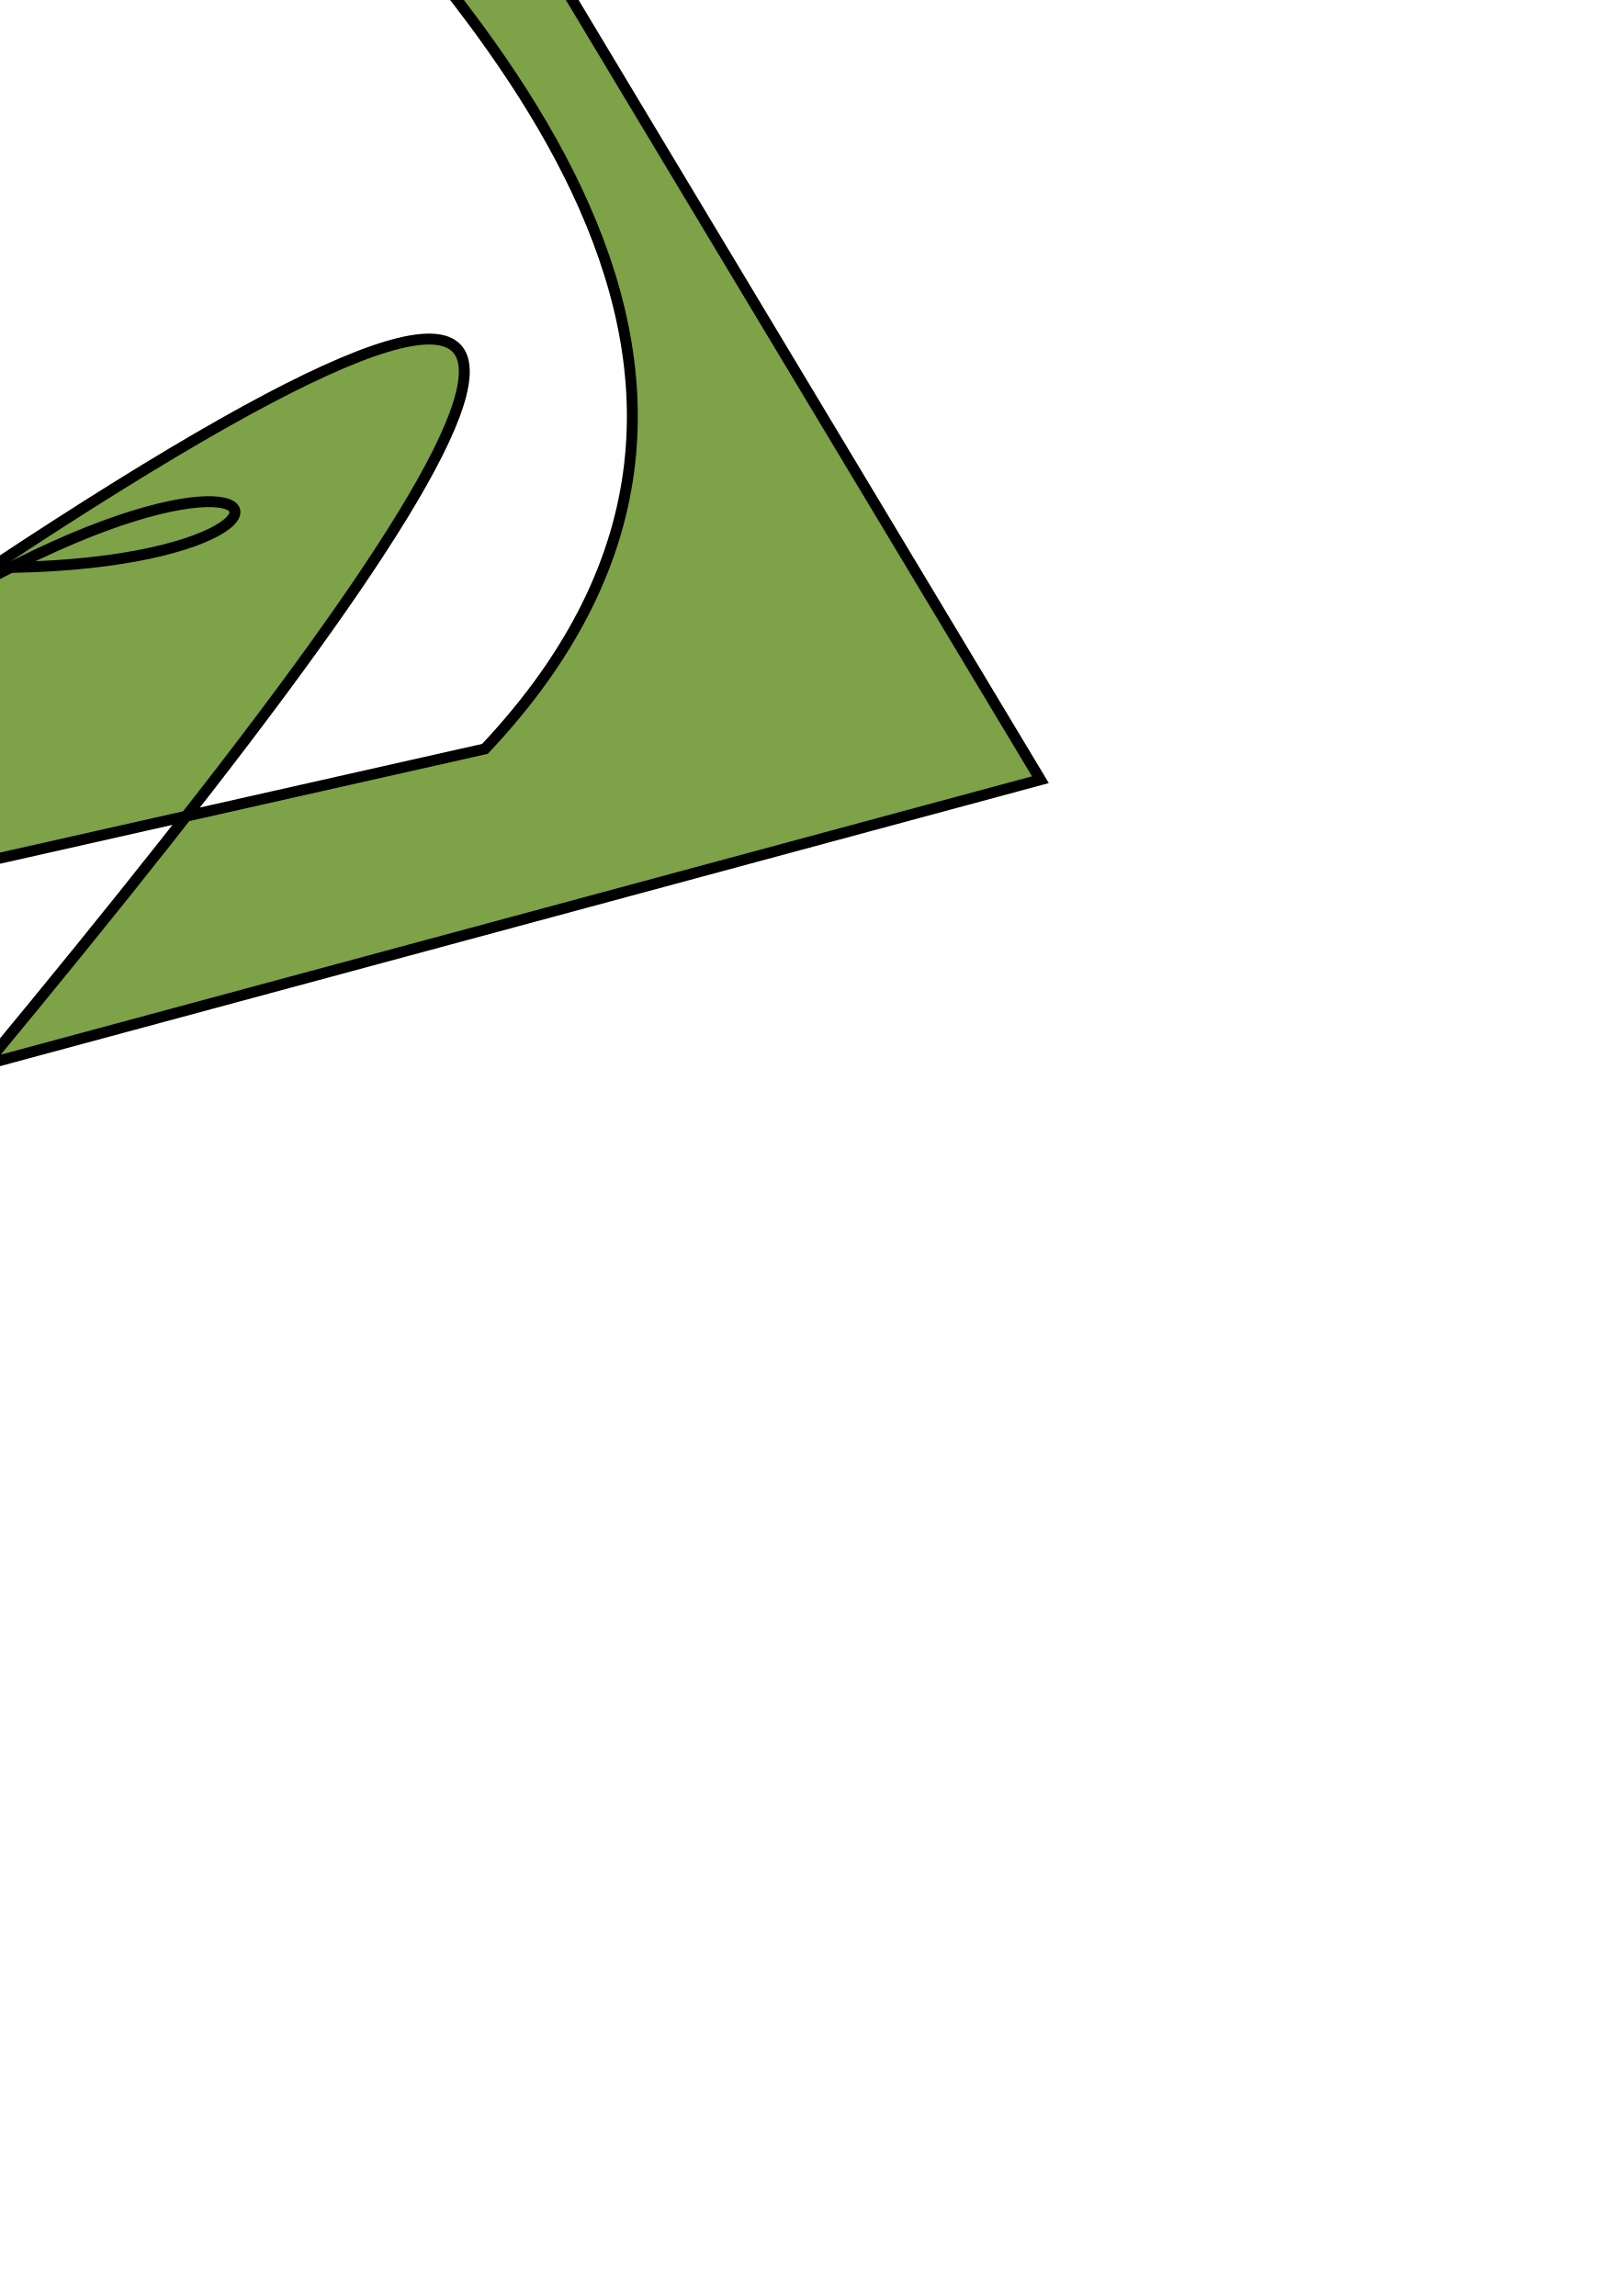
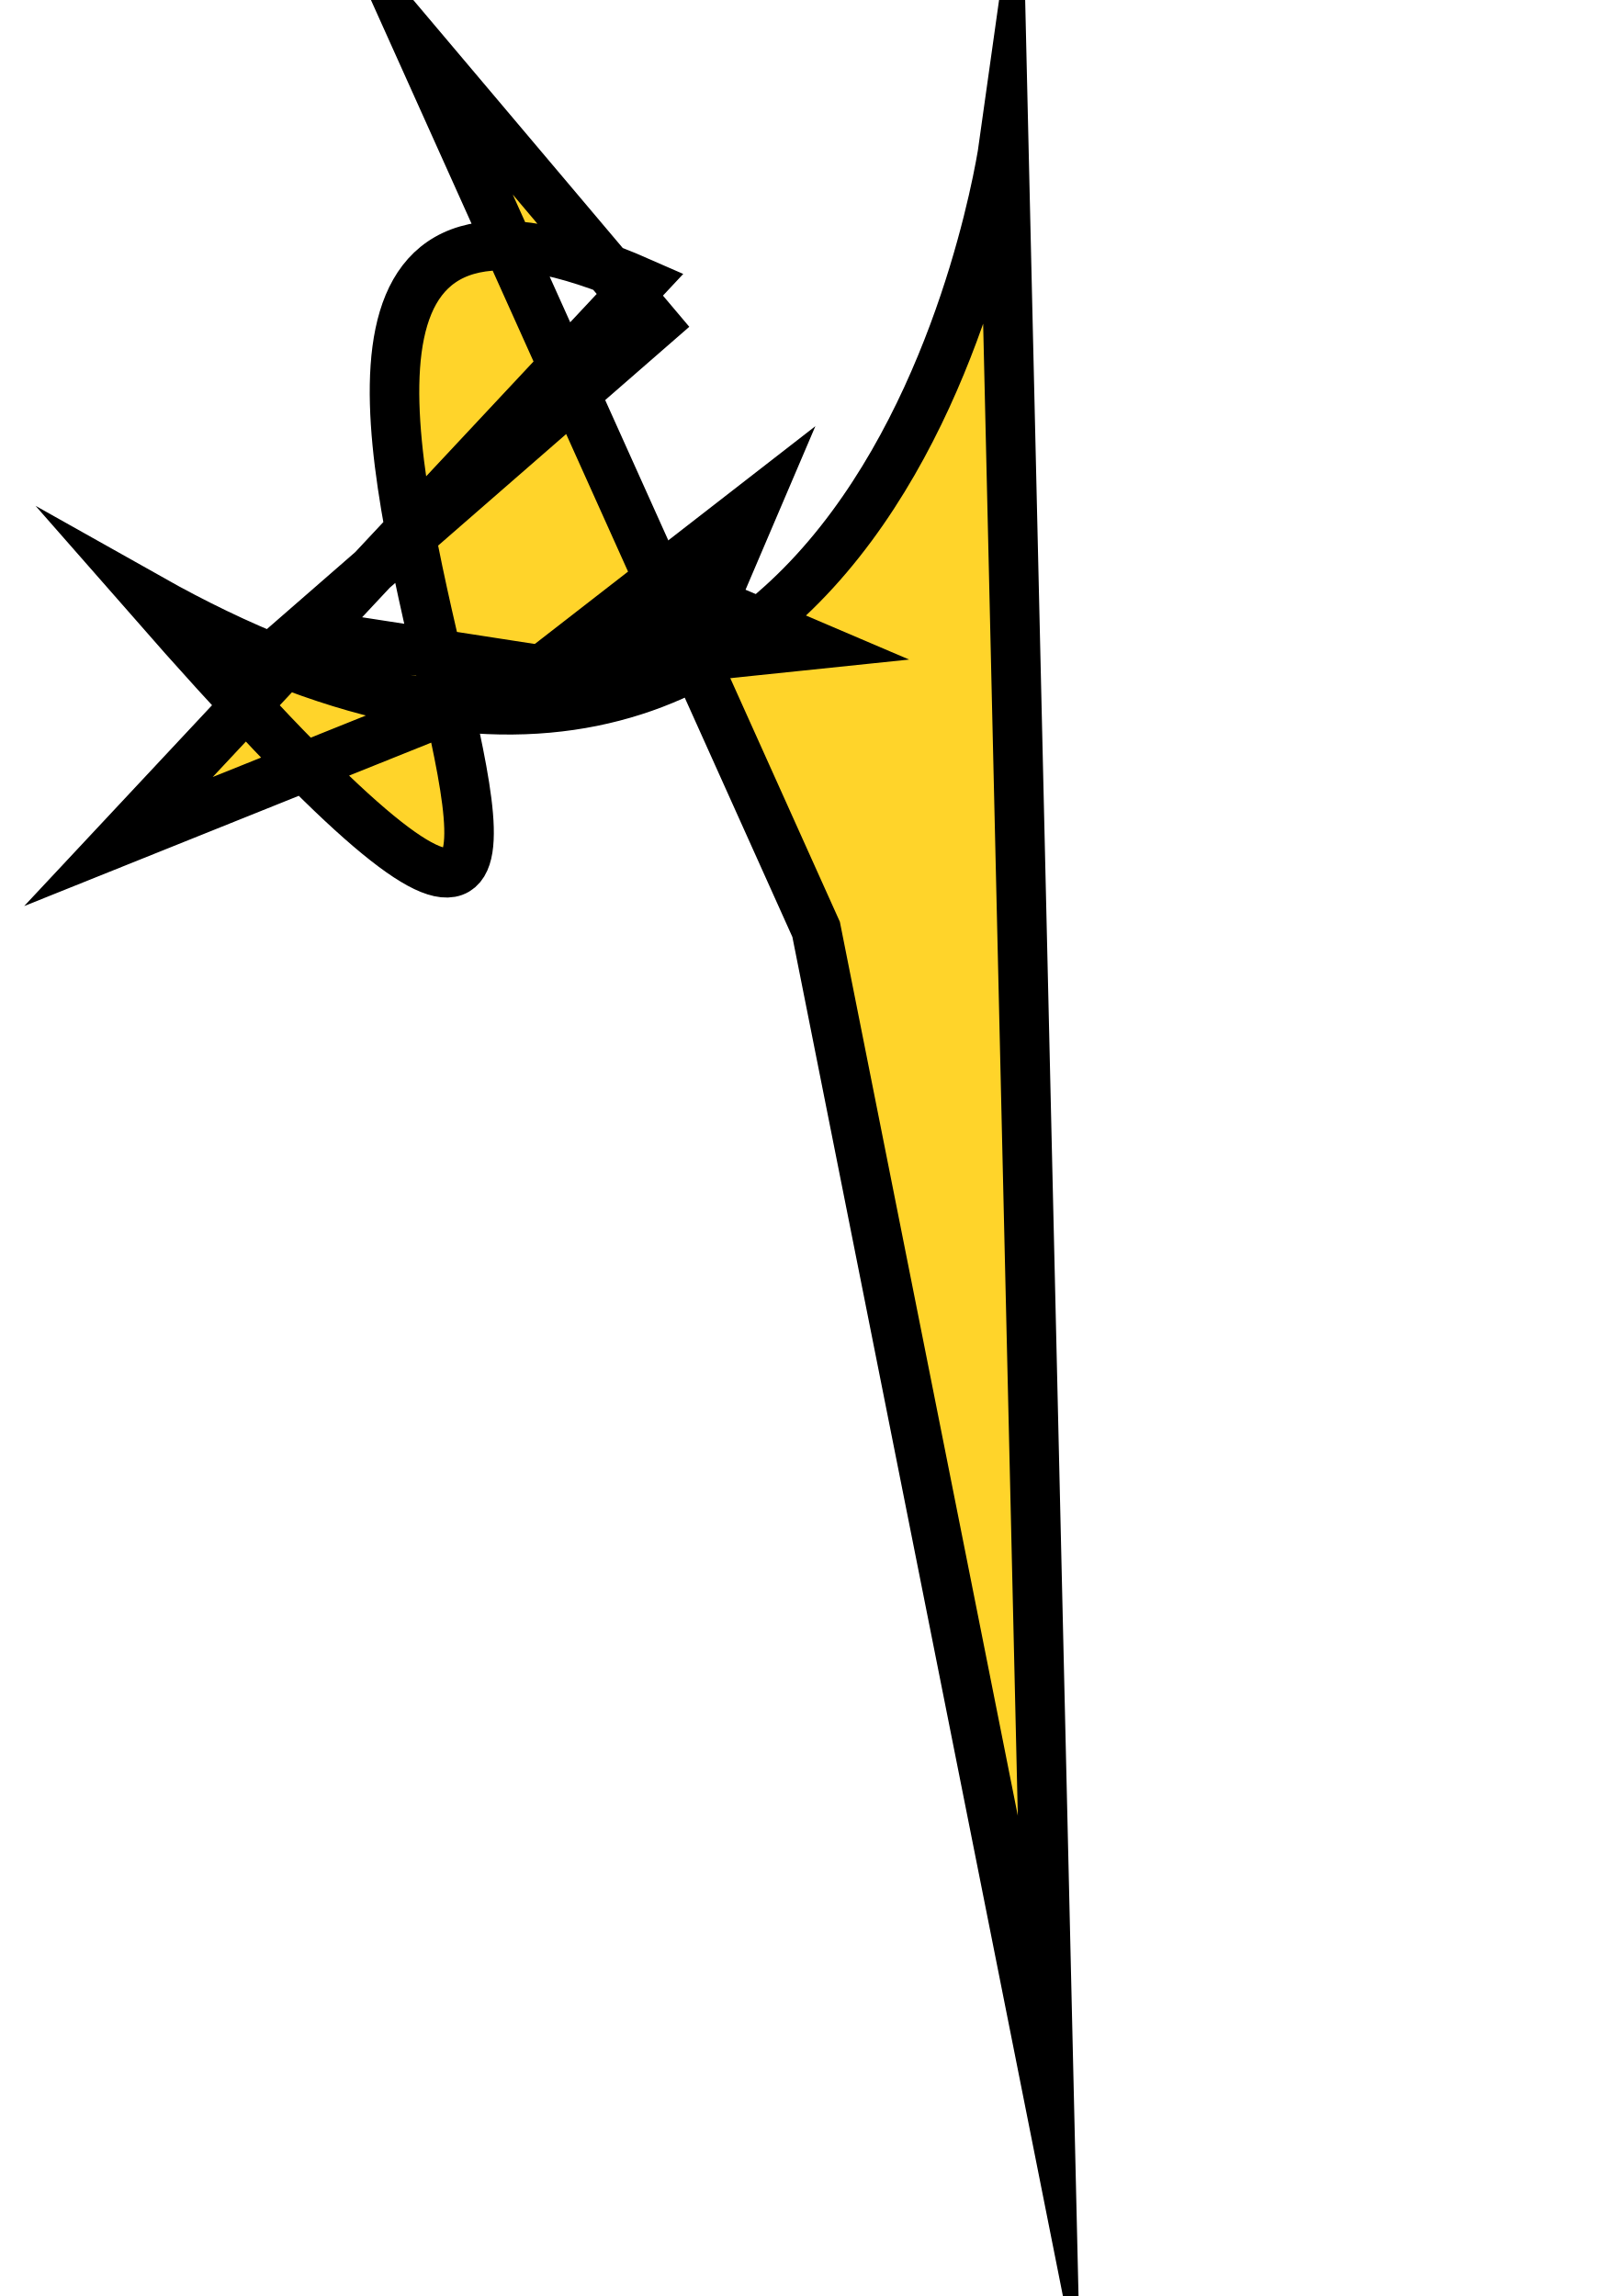
- <svg xmlns="http://www.w3.org/2000/svg" height="1052.362" width="744.094" version="1.1" id="svg2">
-   <defs id="defs4" />
+ <svg xmlns="http://www.w3.org/2000/svg" height="1052.362" width="744.094" version="1.1" id="svg2984">
+   <defs id="defs2986">
+     <marker refY="0" refX="0" style="overflow:visible" orient="auto" id="Arrow1Mend">
+       <path style="fill-rule:evenodd;stroke:#000000;stroke-width:1pt" transform="matrix(-0.4,0,0,-0.4,-4,0)" id="path3794" d="M 0,0 5,-5 -12.5,0 5,5 0,0 z" />
+     </marker>
+     <marker refY="0" refX="0" style="overflow:visible" orient="auto" id="Arrow2Lend">
+       <path style="fill-rule:evenodd;stroke-width:0.625;stroke-linejoin:round" transform="matrix(-1.1,0,0,-1.1,-1.1,0)" id="path3806" d="M 8.719,4.034 -2.207,0.016 8.719,-4.002 c -1.745,2.372 -1.735,5.617 -6e-7,8.035 z" />
+     </marker>
+   </defs>
  <g id="layer1">
-     <path style="fill:#7da248;fill-opacity:1;stroke:#000000;stroke-width:5;stroke-linecap:butt;stroke-linejoin:miter;stroke-miterlimit:4;stroke-opacity:1;stroke-dasharray:none" d="M 222.234,343.235 C 553.564,-8.298 -486.332,-354.638 353.498,-251.9 L 57.942,-340.282 476.792,357.377 -6.59,487.864 c 243.194,-293.772 336.97,-449.278 2.578,-227.696 220.213,0 101.015,-141.421 -236.576,187.404 z" id="path3803" />
+     <path style="fill:#ffd42a;stroke:#000000;stroke-width:22.7;stroke-linecap:butt;stroke-linejoin:miter;stroke-miterlimit:21;stroke-opacity:1;stroke-dasharray:none;stroke-dashoffset:0;marker-start:url(#Arrow1Mend)" d="M 249.458,307.33 54.286,385.714 293.89,129.492 C 0,0 413.431,667.891 68.571,274.286 C 404.384,463.276 460,66.648 460,66.648 L 480.818,962.646 374.01,425.988 191.429,20 300,148.571 137.648,290.022 Z" id="path2992" />
  </g>
</svg>
